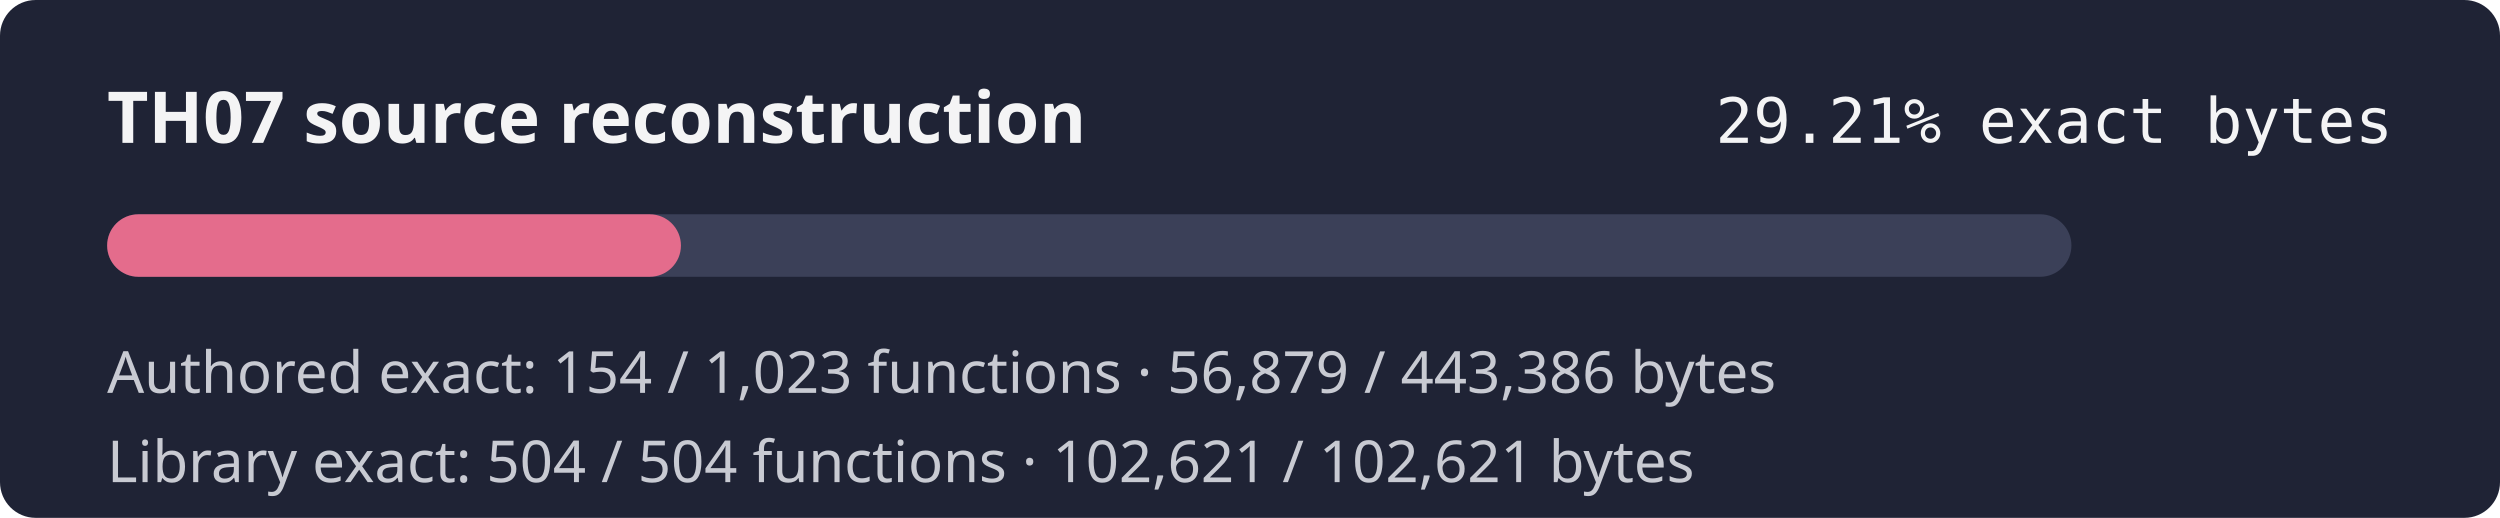
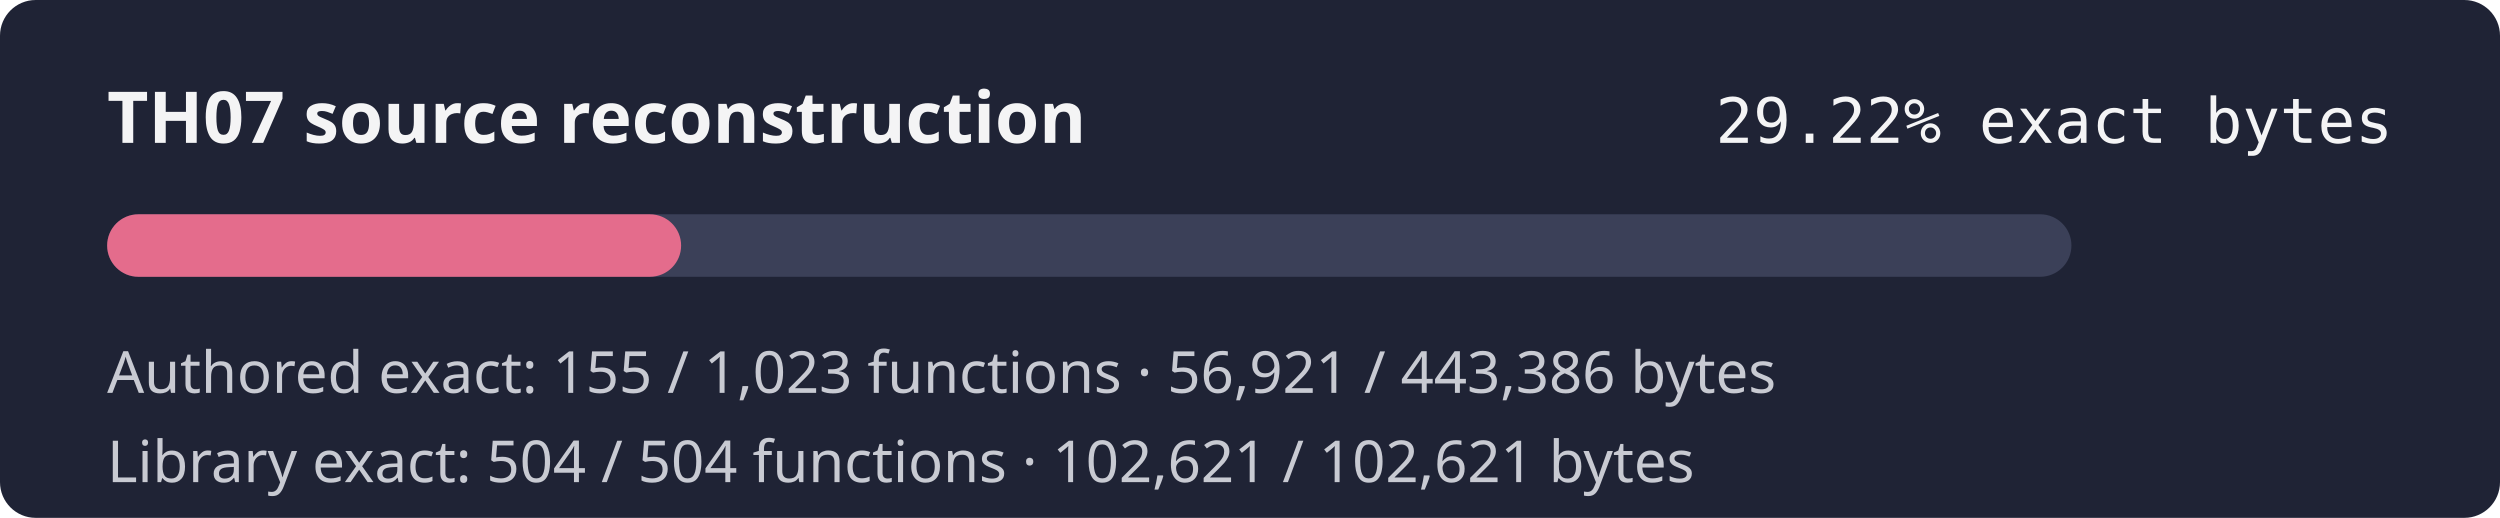
- <svg xmlns="http://www.w3.org/2000/svg" width="560" height="116" role="img" aria-label="TH07 reconstruction progress 29.21% by bytes">
+ <svg xmlns="http://www.w3.org/2000/svg" width="560" height="116" role="img" aria-label="TH07 reconstruction progress 29.22% by bytes">
  <rect width="560" height="116" rx="8" fill="#1f2335" />
  <text x="24" y="32" fill="#f4f4f5" font-family="sans-serif" font-size="16" font-weight="600">TH07 source reconstruction</text>
-   <text x="536" y="32" fill="#f4f4f5" text-anchor="end" font-family="monospace" font-size="14">29.21% exact bytes</text>
+   <text x="536" y="32" fill="#f4f4f5" text-anchor="end" font-family="monospace" font-size="14">29.22% exact bytes</text>
  <rect x="24" y="48" width="440" height="14" rx="7" fill="#3b4058" />
-   <rect x="24" y="48" width="128.53" height="14" rx="7" fill="#e46c8c" />
-   <text x="24" y="88" fill="#c8cad2" font-family="sans-serif" font-size="13">Authored exact: 154 / 1,023 functions · 56,879 / 443,386 bytes</text>
+   <rect x="24" y="48" width="128.57" height="14" rx="7" fill="#e46c8c" />
+   <text x="24" y="88" fill="#c8cad2" font-family="sans-serif" font-size="13">Authored exact: 155 / 1,023 functions · 56,921 / 443,386 bytes</text>
  <text x="24" y="108" fill="#c8cad2" font-family="sans-serif" font-size="13">Library exact: 504 / 504 functions · 102,621 / 102,621 bytes</text>
</svg>
